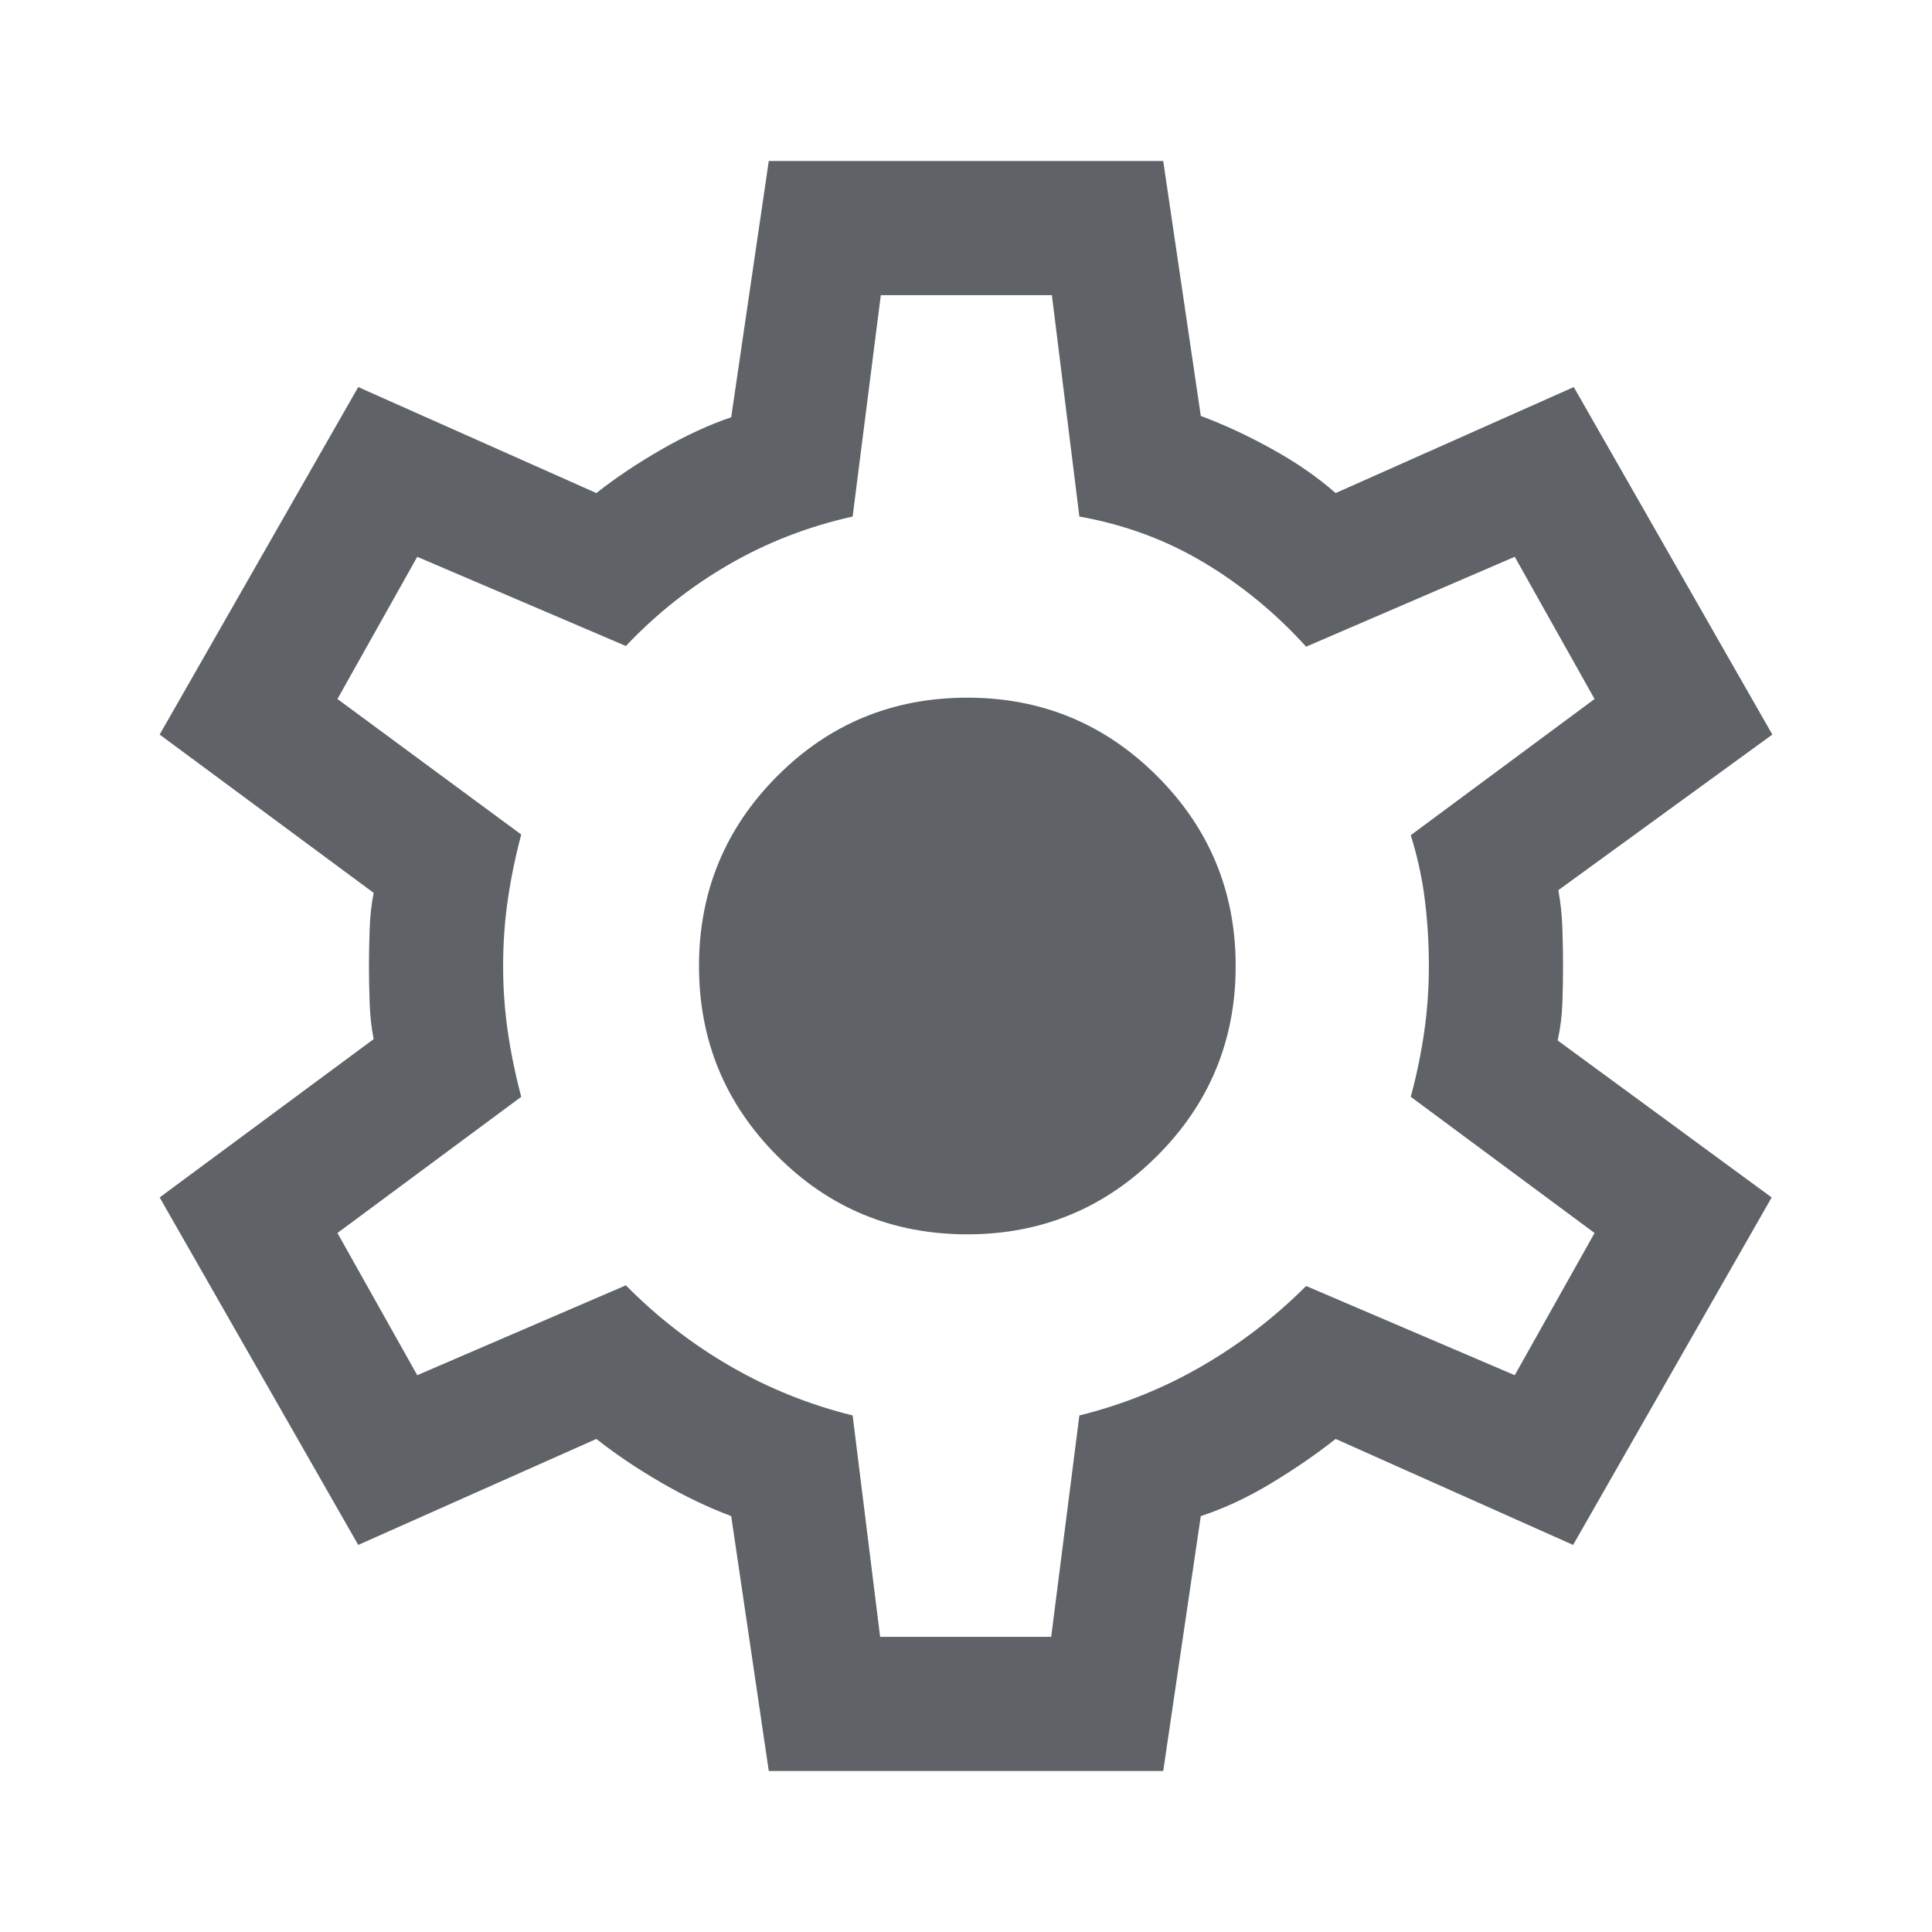
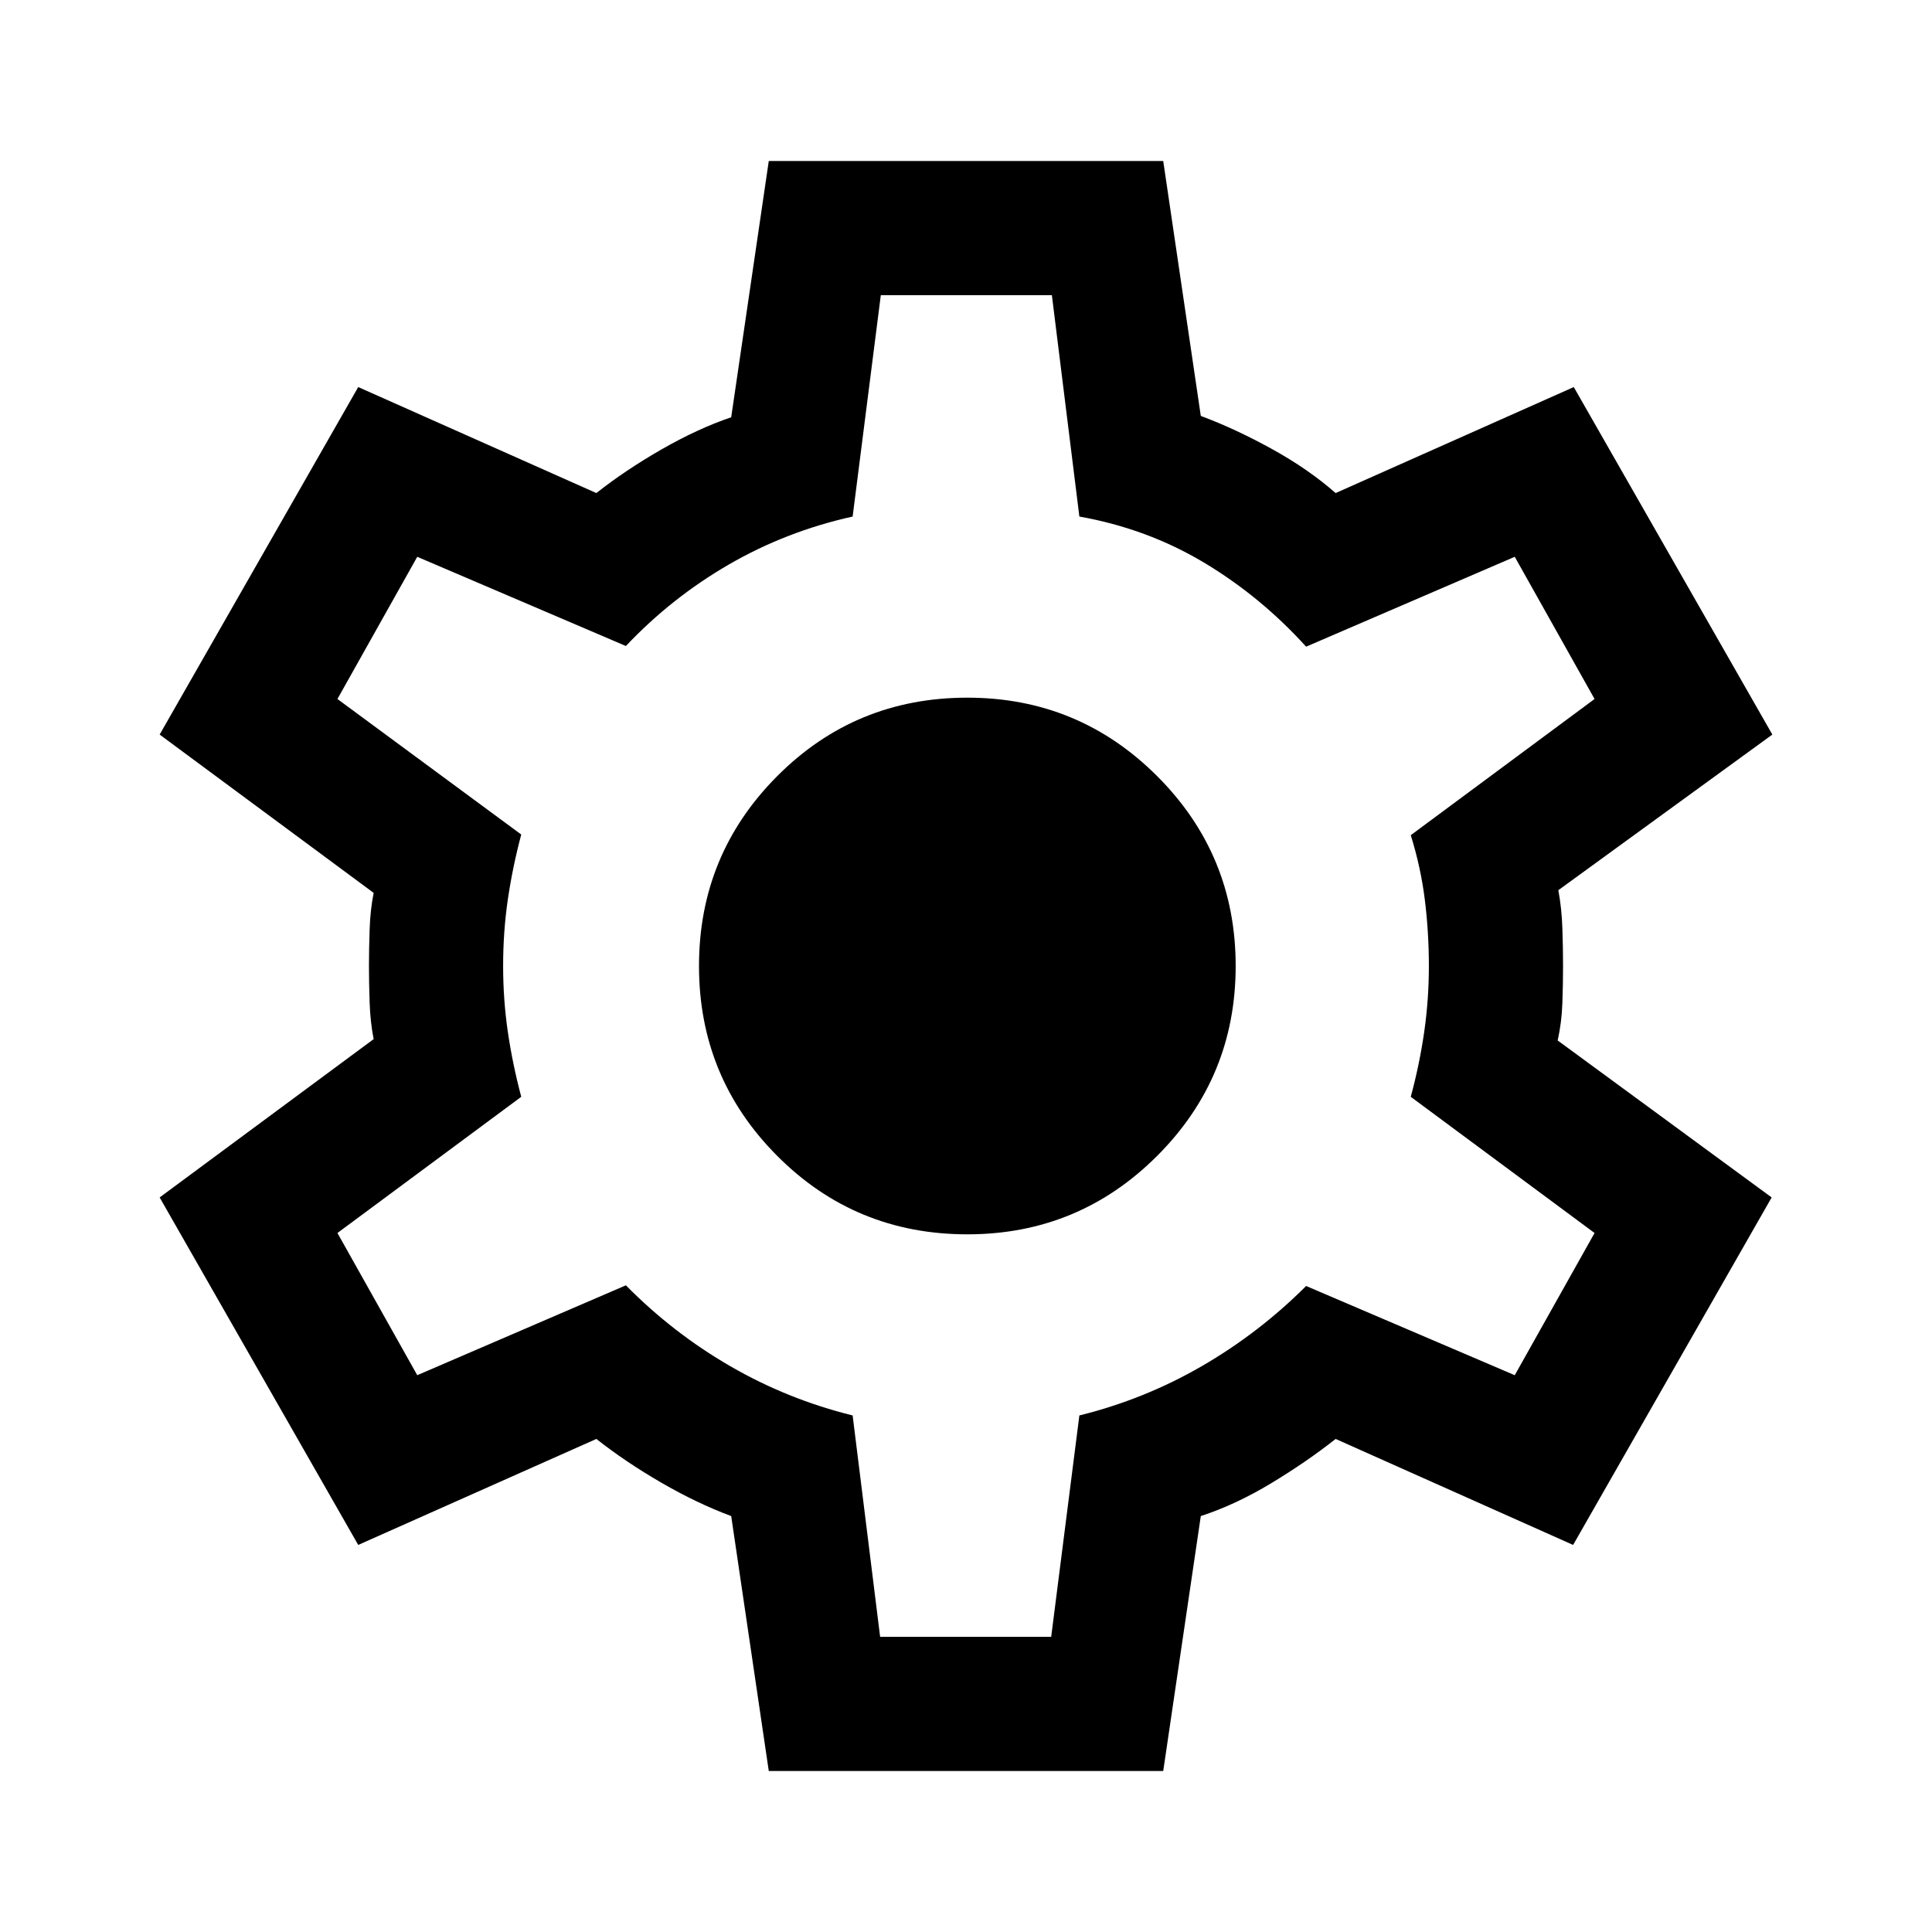
- <svg xmlns="http://www.w3.org/2000/svg" height="40px" viewBox="0 -960 960 960" width="40px" fill="#5f6368">
+ <svg xmlns="http://www.w3.org/2000/svg" height="40px" viewBox="0 -960 960 960" width="40px" fill="#000000">
  <path d="m382-80-18.67-126.67q-17-6.33-34.83-16.66-17.83-10.34-32.17-21.67L178-192.33 79.33-365l106.34-78.67q-1.67-8.33-2-18.16-.34-9.84-.34-18.17 0-8.33.34-18.17.33-9.83 2-18.16L79.33-595 178-767.67 296.33-715q14.34-11.33 32.34-21.67 18-10.33 34.66-16L382-880h196l18.67 126.67q17 6.33 35.16 16.33 18.17 10 31.84 22L782-767.67 880.67-595l-106.34 77.33q1.67 9 2 18.84.34 9.83.34 18.83 0 9-.34 18.5Q776-452 774-443l106.33 78-98.66 172.67-118-52.67q-14.34 11.33-32 22-17.67 10.67-35 16.33L578-80H382Zm55.33-66.67h85l14-110q32.34-8 60.84-24.5T649-321l103.67 44.33 39.66-70.66L701-415q4.33-16 6.67-32.17Q710-463.33 710-480q0-16.67-2-32.83-2-16.17-7-32.17l91.33-67.67-39.66-70.66L649-638.67q-22.67-25-50.83-41.83-28.17-16.83-61.84-22.83l-13.66-110h-85l-14 110q-33 7.33-61.5 23.83T311-639l-103.67-44.33-39.66 70.66L259-545.33Q254.67-529 252.33-513 250-497 250-480q0 16.67 2.33 32.67 2.34 16 6.67 32.33l-91.33 67.67 39.66 70.66L311-321.33q23.33 23.66 51.83 40.16 28.5 16.5 60.84 24.5l13.66 110Zm43.34-200q55.33 0 94.33-39T614-480q0-55.33-39-94.33t-94.33-39q-55.67 0-94.5 39-38.84 39-38.84 94.33t38.84 94.33q38.83 39 94.5 39ZM480-480Z" />
</svg>
